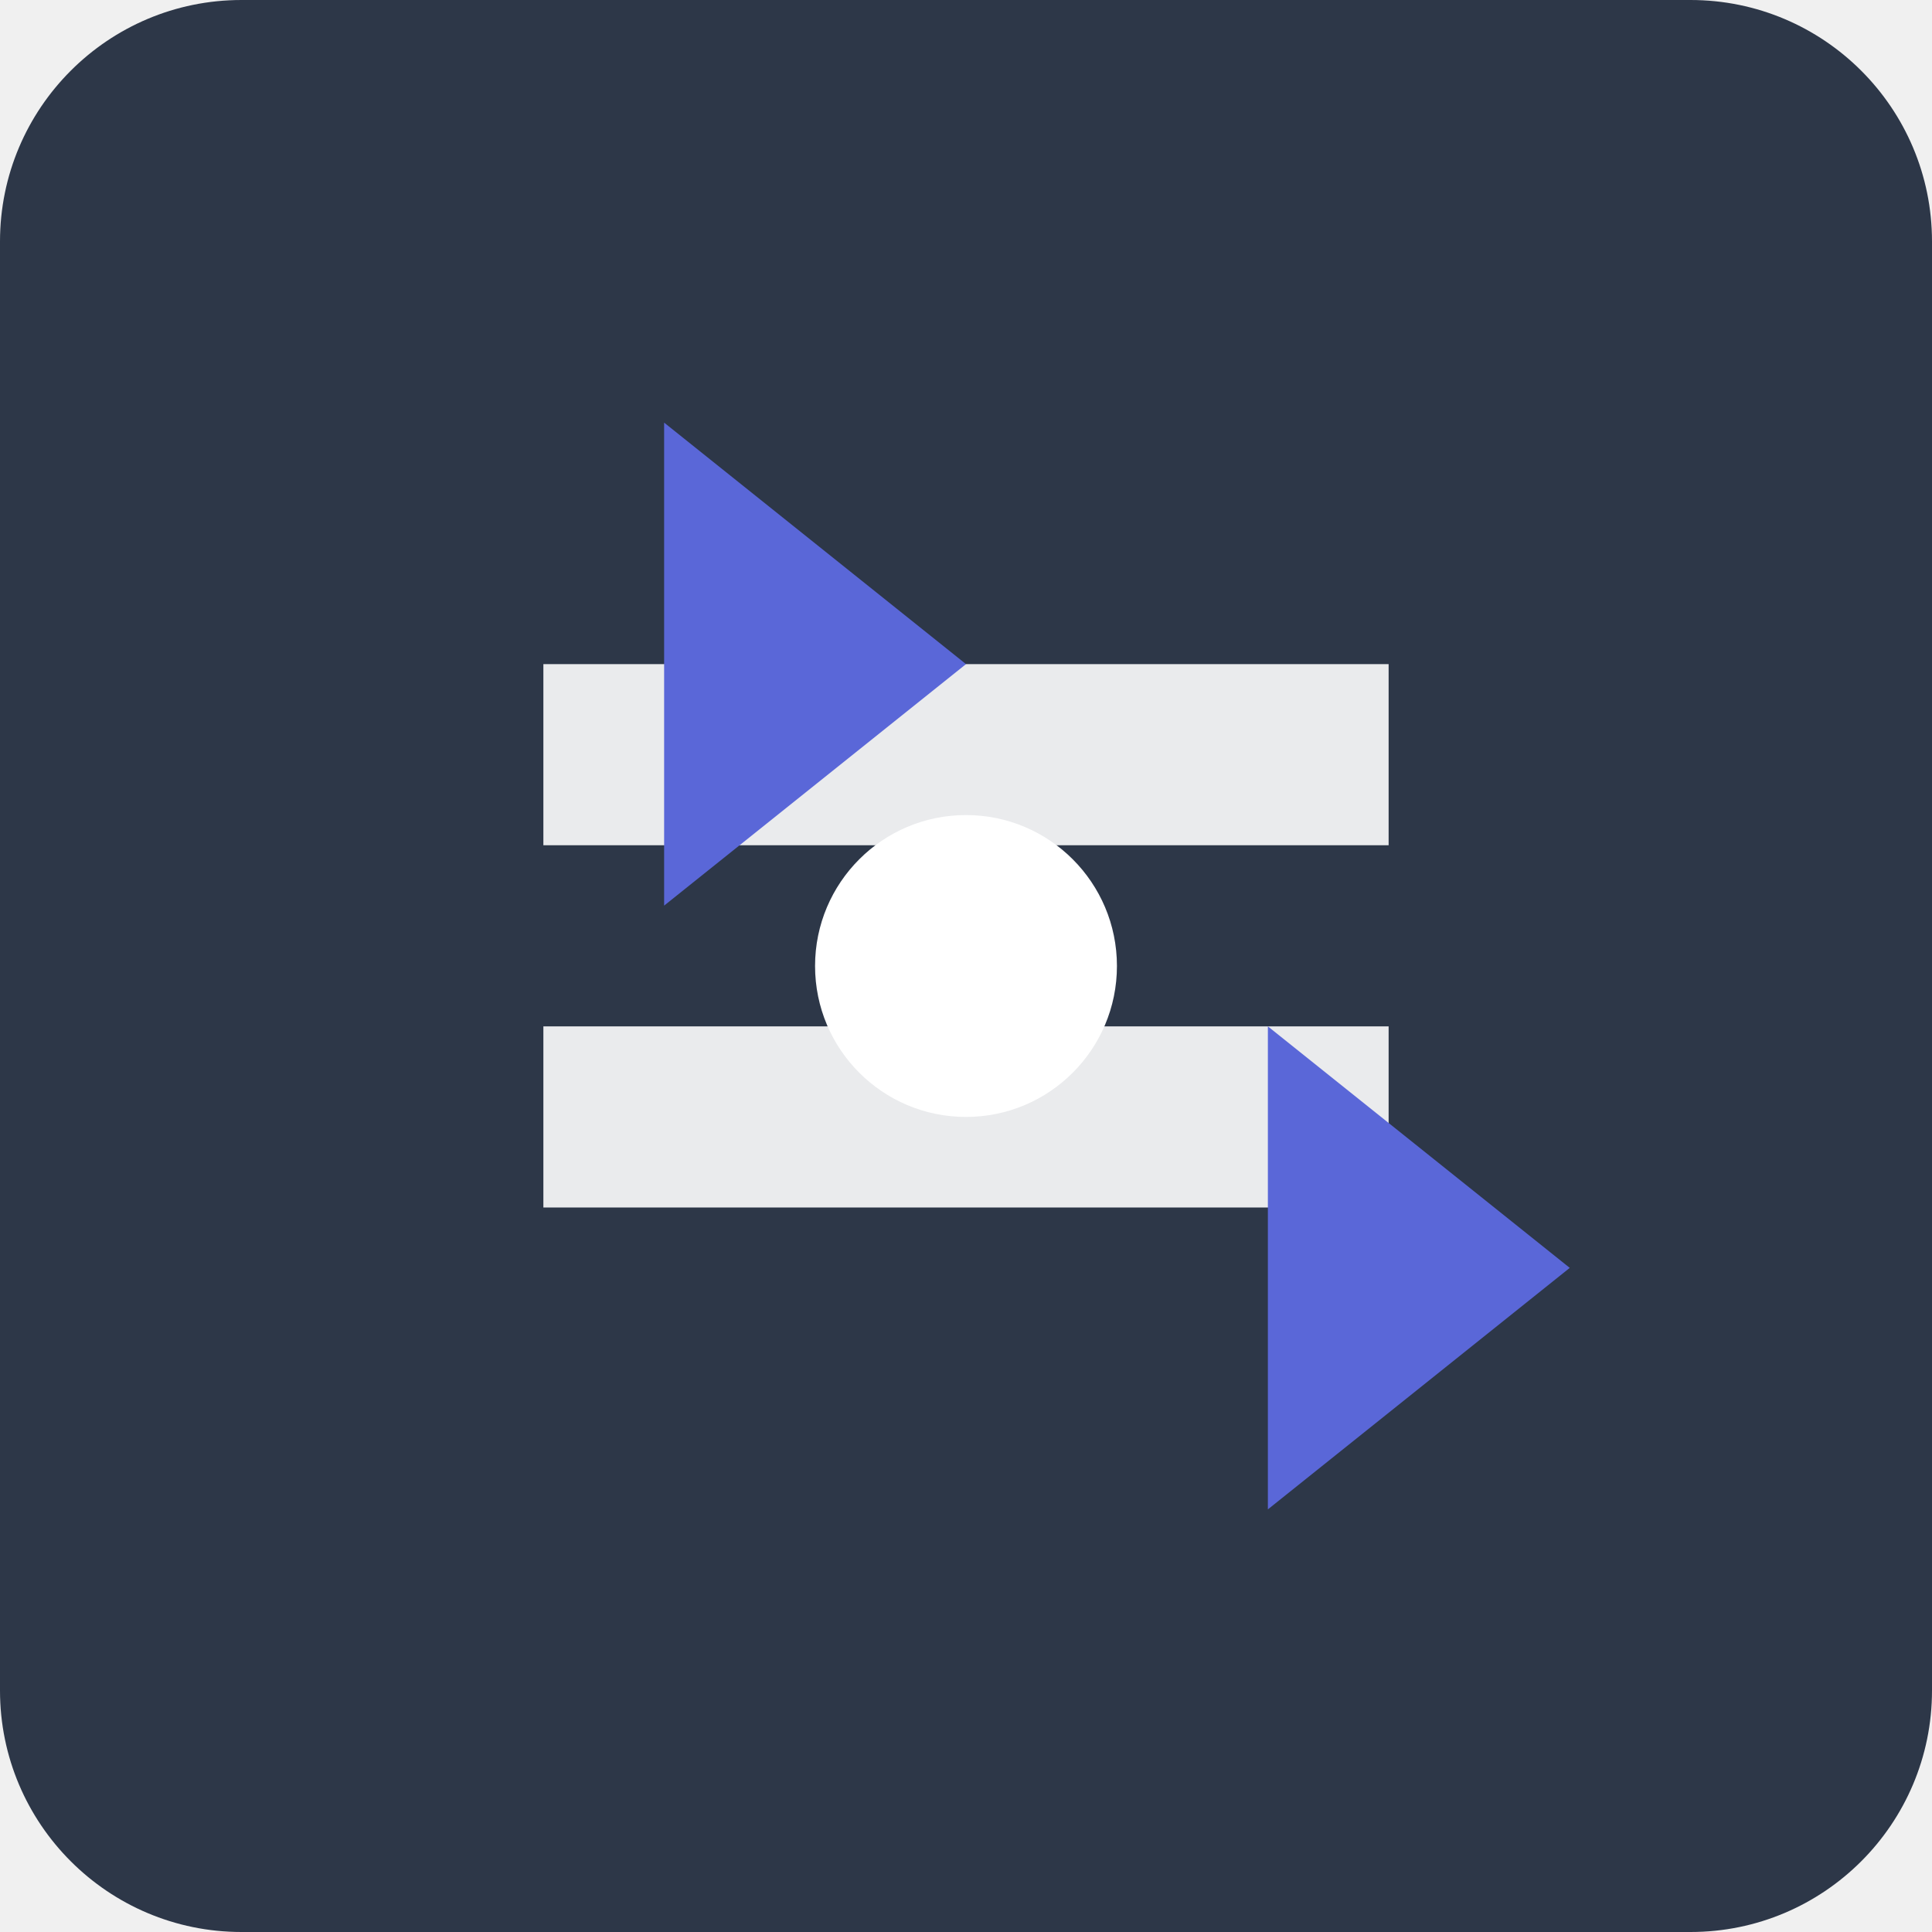
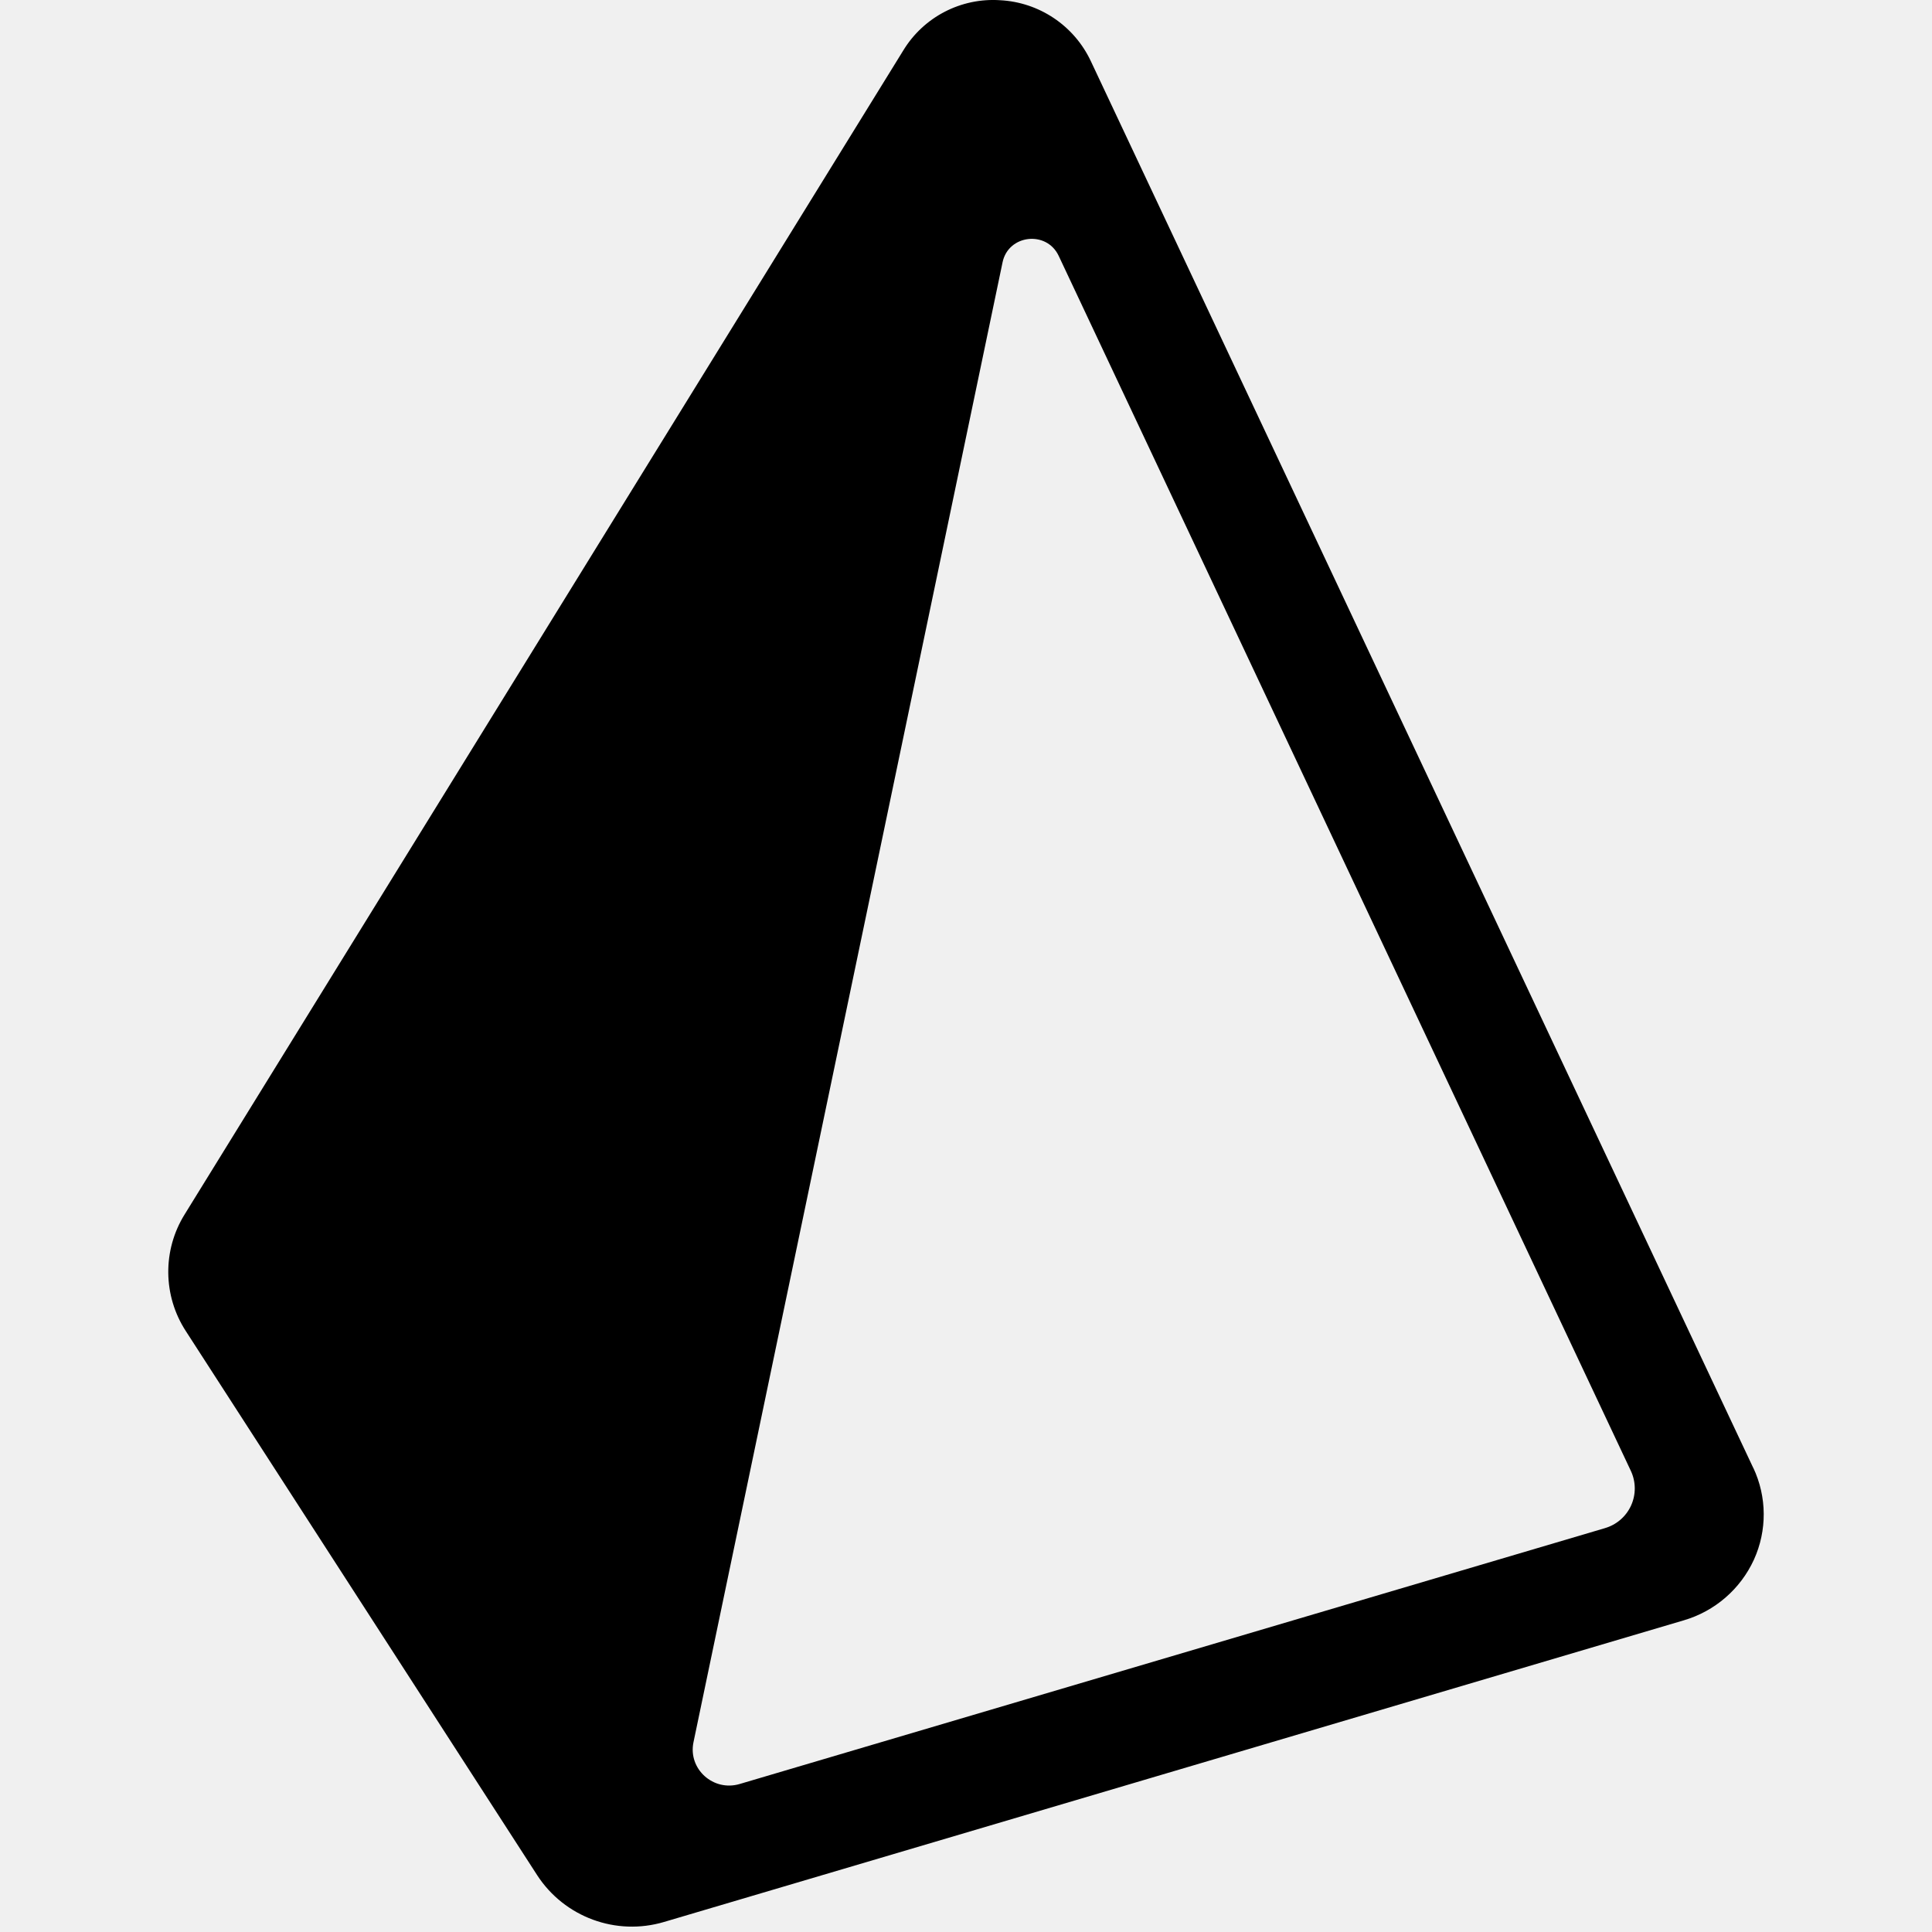
- <svg xmlns="http://www.w3.org/2000/svg" viewBox="0 0 256 256" fill="none">
-   <rect width="256" height="256" rx="32" fill="#2D3748" />
-   <path d="M72 88h112v24H72V88zm0 48h112v24H72v-24z" fill="#FFFFFF" opacity="0.9" />
-   <path d="M88 56l40 32-40 32V56zm80 80l40 32-40 32v-64z" fill="#5A67D8" />
-   <circle cx="128" cy="128" r="20" fill="#FFFFFF" />
+ <svg xmlns="http://www.w3.org/2000/svg" width="800px" height="800px" viewBox="-27 0 310 310" version="1.1" preserveAspectRatio="xMidYMid">
+   <g>
+     <path d="M254.313,235.519 L148.001,9.75 C145.31,4.089 139.732,0.36 133.473,0.036 C127.199,-0.384 121.212,2.719 117.94,8.088 L2.633,194.847 C-0.947,200.604 -0.872,207.913 2.826,213.595 L59.2,300.896 C63.581,307.627 71.866,310.674 79.563,308.385 L243.162,259.993 C248.145,258.536 252.253,254.989 254.421,250.271 C256.56,245.576 256.523,240.177 254.321,235.511 L254.313,235.519 Z M230.511,245.202 L91.688,286.252 C87.453,287.512 83.388,283.841 84.269,279.567 L133.867,42.083 C134.794,37.64 140.93,36.936 142.87,41.048 L234.684,236.021 C235.506,237.779 235.516,239.809 234.711,241.576 C233.907,243.342 232.369,244.667 230.503,245.202 L230.511,245.202 Z" fill="#000000" fill-rule="nonzero">
+ 
+ </path>
+   </g>
</svg>
